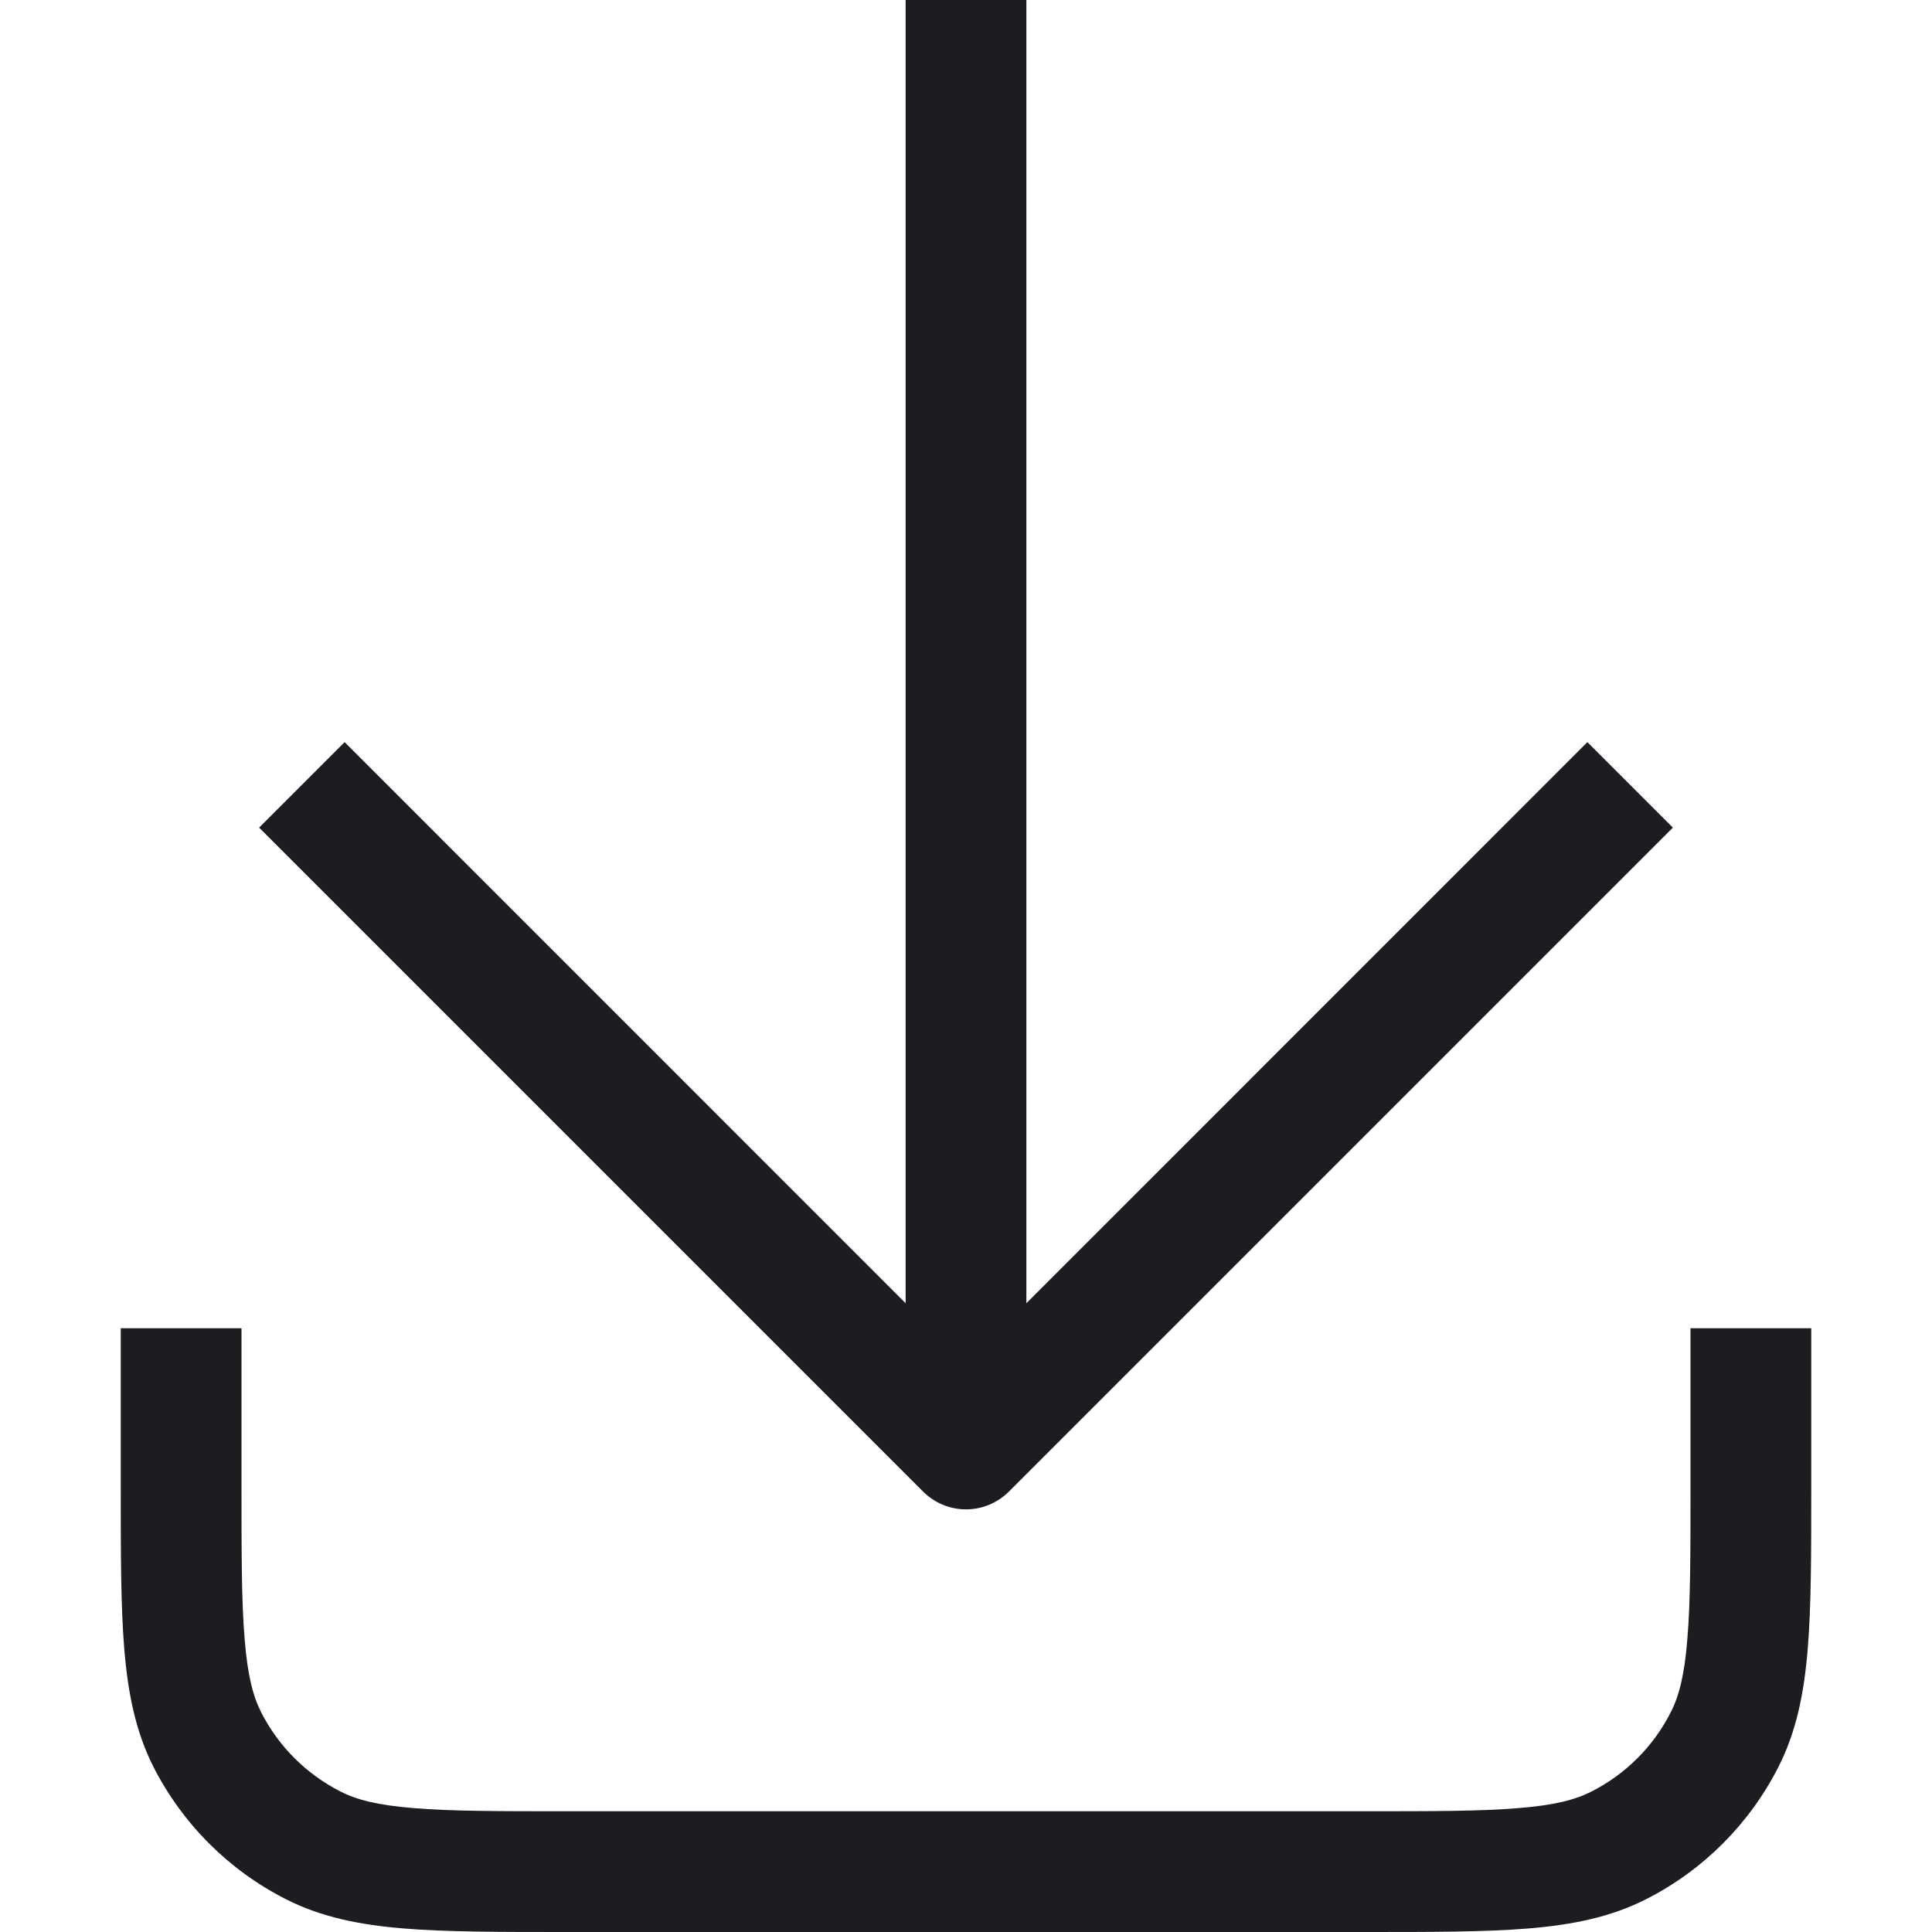
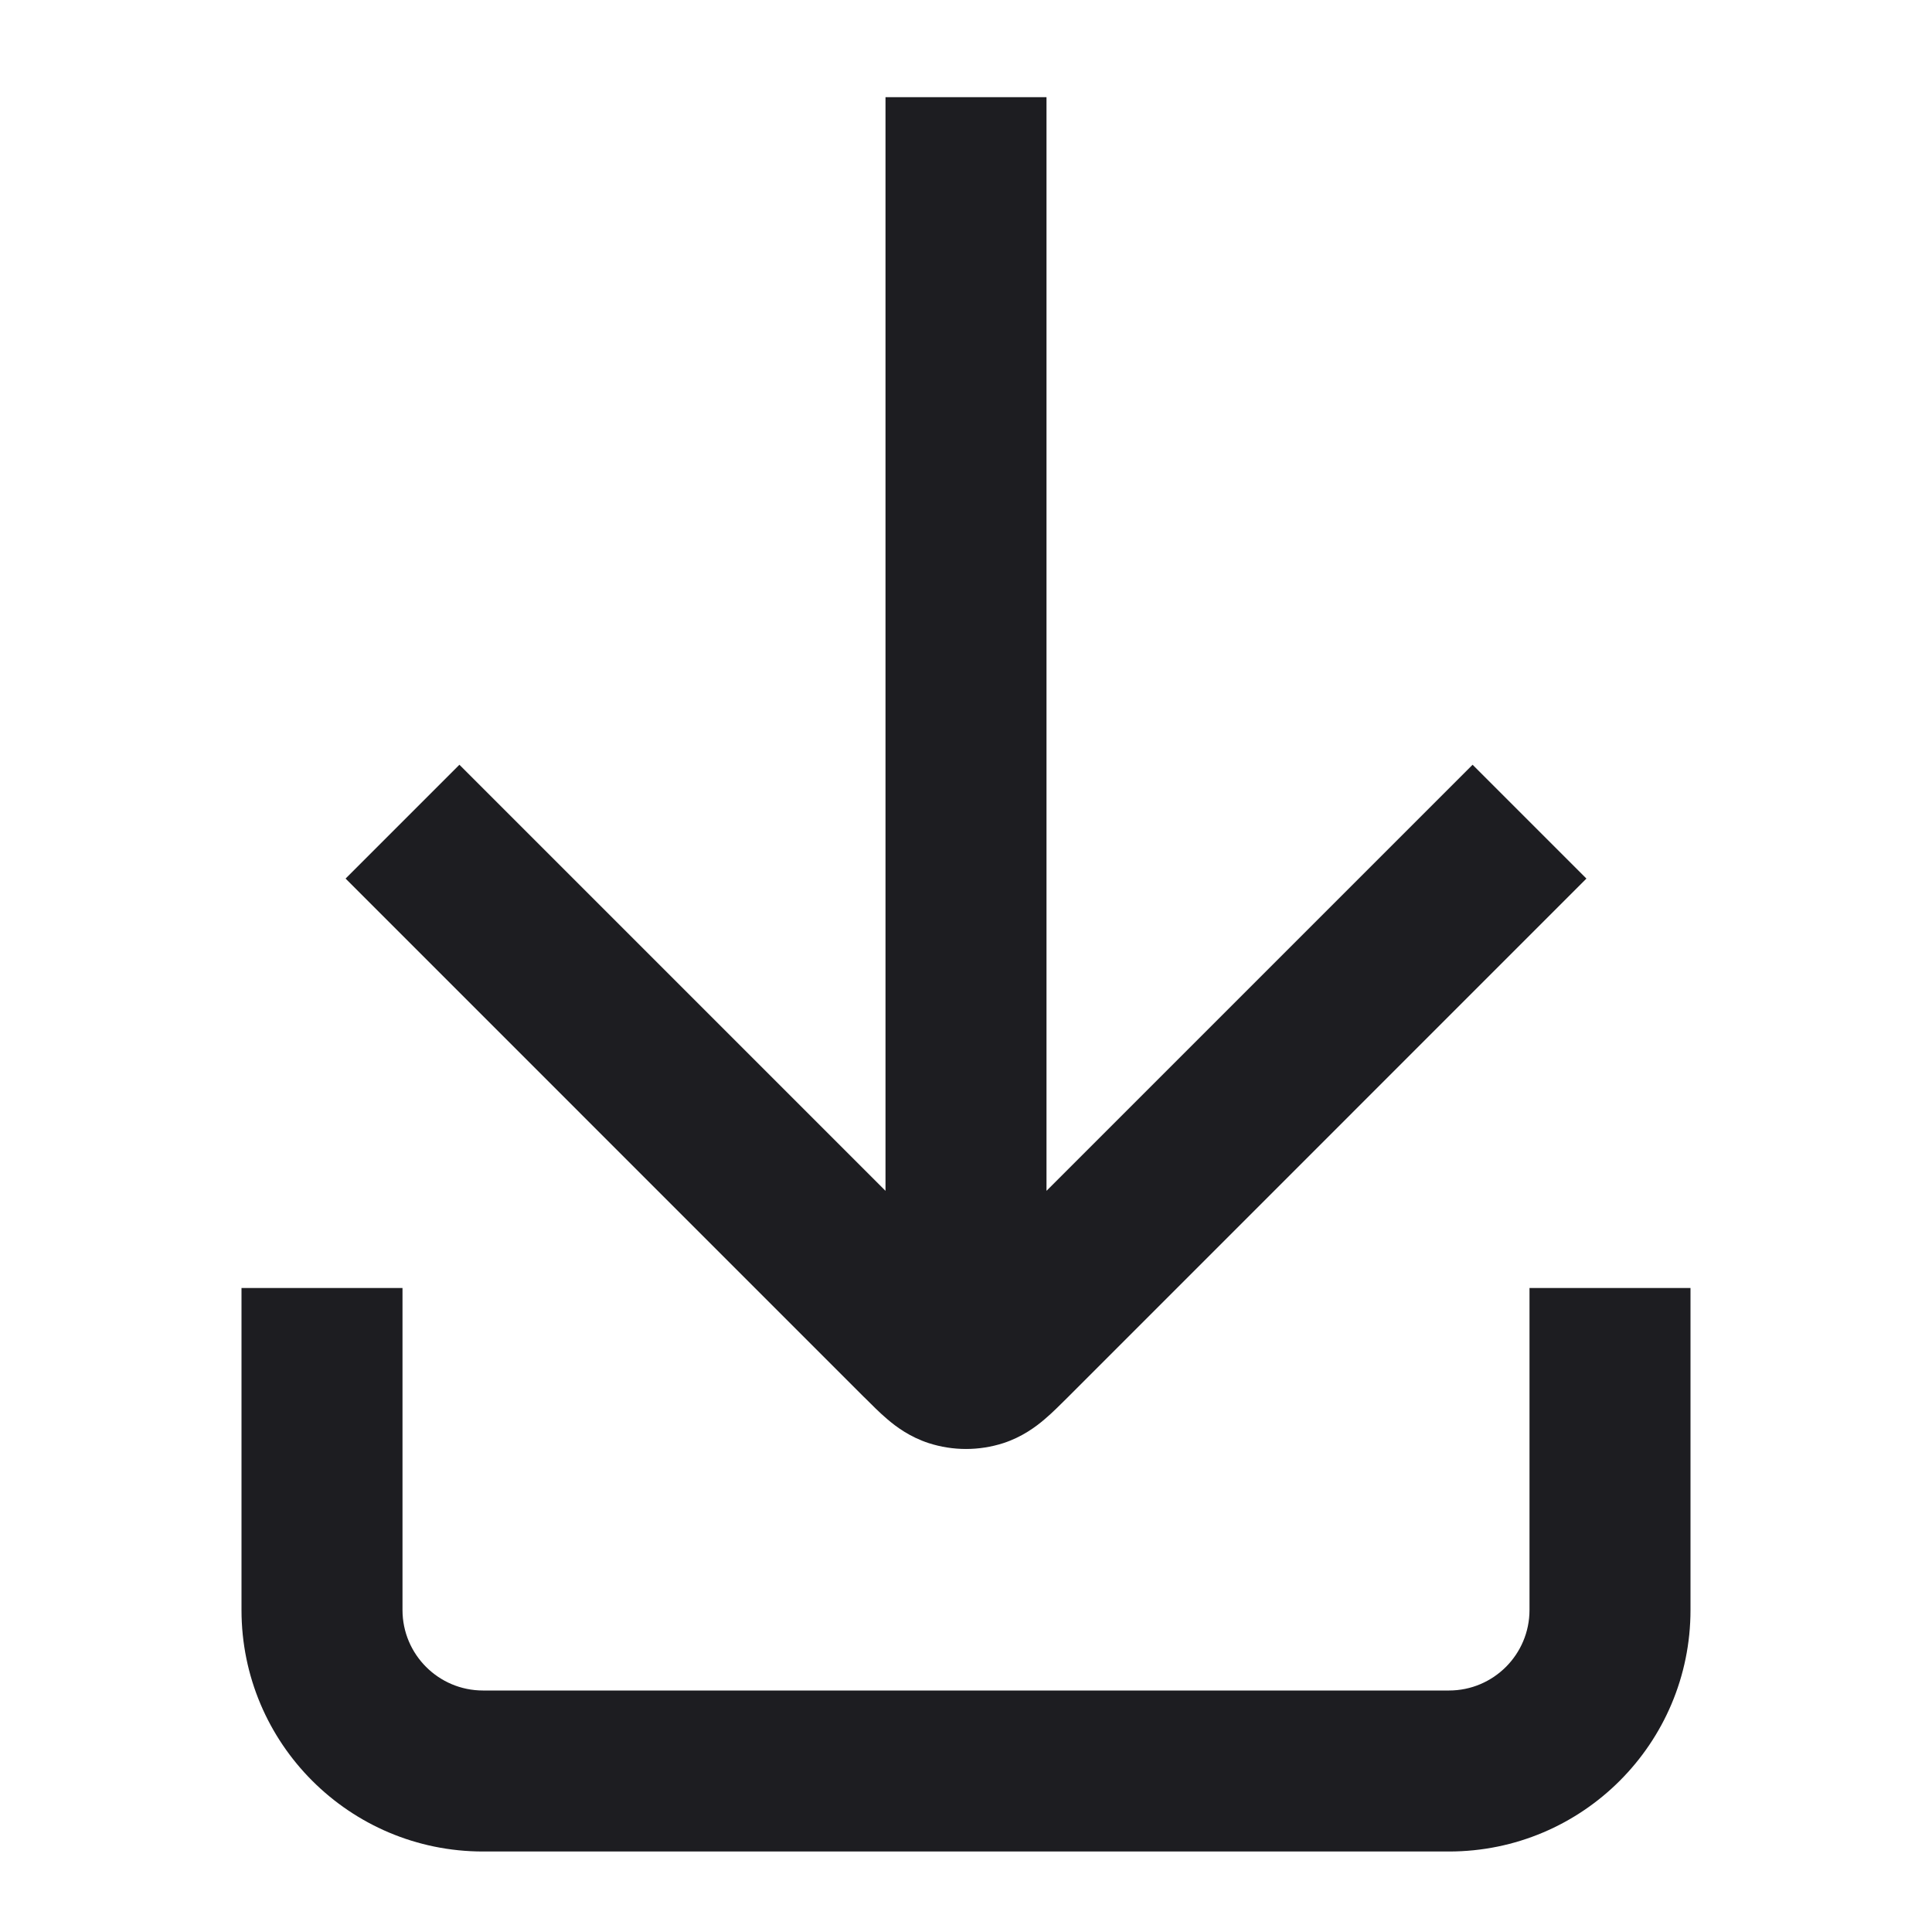
- <svg xmlns="http://www.w3.org/2000/svg" width="16" height="16" viewBox="0 0 16 16" fill="none">
-   <path fill-rule="evenodd" clip-rule="evenodd" d="M13.146 6.146L8.5 10.793V0H7.5V10.793L2.854 6.146L2.146 6.854L7.646 12.354C7.74 12.447 7.867 12.5 8 12.5C8.133 12.5 8.26 12.447 8.354 12.354L13.854 6.854L13.146 6.146ZM2 12.3V11H1V12.3L1 12.321C1 12.863 1 13.3 1.029 13.654C1.059 14.019 1.122 14.339 1.272 14.635C1.512 15.105 1.895 15.488 2.365 15.727C2.661 15.878 2.981 15.941 3.346 15.971C3.7 16 4.137 16 4.679 16H4.7H11.3H11.321C11.863 16 12.3 16 12.654 15.971C13.019 15.941 13.339 15.878 13.635 15.727C14.105 15.488 14.488 15.105 14.727 14.635C14.878 14.339 14.941 14.019 14.971 13.654C15 13.3 15 12.863 15 12.322V12.321V12.3V11H14V12.3C14 12.868 14 13.264 13.974 13.573C13.95 13.876 13.904 14.049 13.836 14.181C13.693 14.463 13.463 14.693 13.181 14.836C13.049 14.904 12.876 14.95 12.573 14.974C12.264 15 11.868 15 11.3 15H4.7C4.132 15 3.736 15 3.427 14.974C3.125 14.95 2.951 14.904 2.819 14.836C2.537 14.693 2.307 14.463 2.163 14.181C2.096 14.049 2.05 13.876 2.026 13.573C2 13.264 2 12.868 2 12.3Z" fill="#1D1D21" />
+ <svg xmlns="http://www.w3.org/2000/svg" width="24" height="24" viewBox="0 0 24 24" fill="none">
+   <path fill-rule="evenodd" clip-rule="evenodd" d="M5 20L5 16L3 16L3 20C3 21.657 4.343 23 6 23L18 23C19.657 23 21 21.657 21 20L21 16L19 16L19 20C19 20.552 18.552 21 18 21L6 21C5.448 21 5 20.552 5 20ZM18.293 9.5L13 14.793L13 1.207L11 1.207L11 14.793L5.707 9.5L4.293 10.914L10.727 17.349L10.744 17.365L10.744 17.365L10.744 17.365C10.828 17.449 10.928 17.55 11.024 17.631C11.135 17.726 11.304 17.851 11.537 17.927C11.838 18.024 12.162 18.024 12.464 17.927C12.696 17.851 12.865 17.726 12.976 17.631C13.072 17.55 13.172 17.449 13.257 17.365L13.257 17.365L13.273 17.349L19.707 10.914L18.293 9.5Z" fill="#1D1D21" />
</svg>
